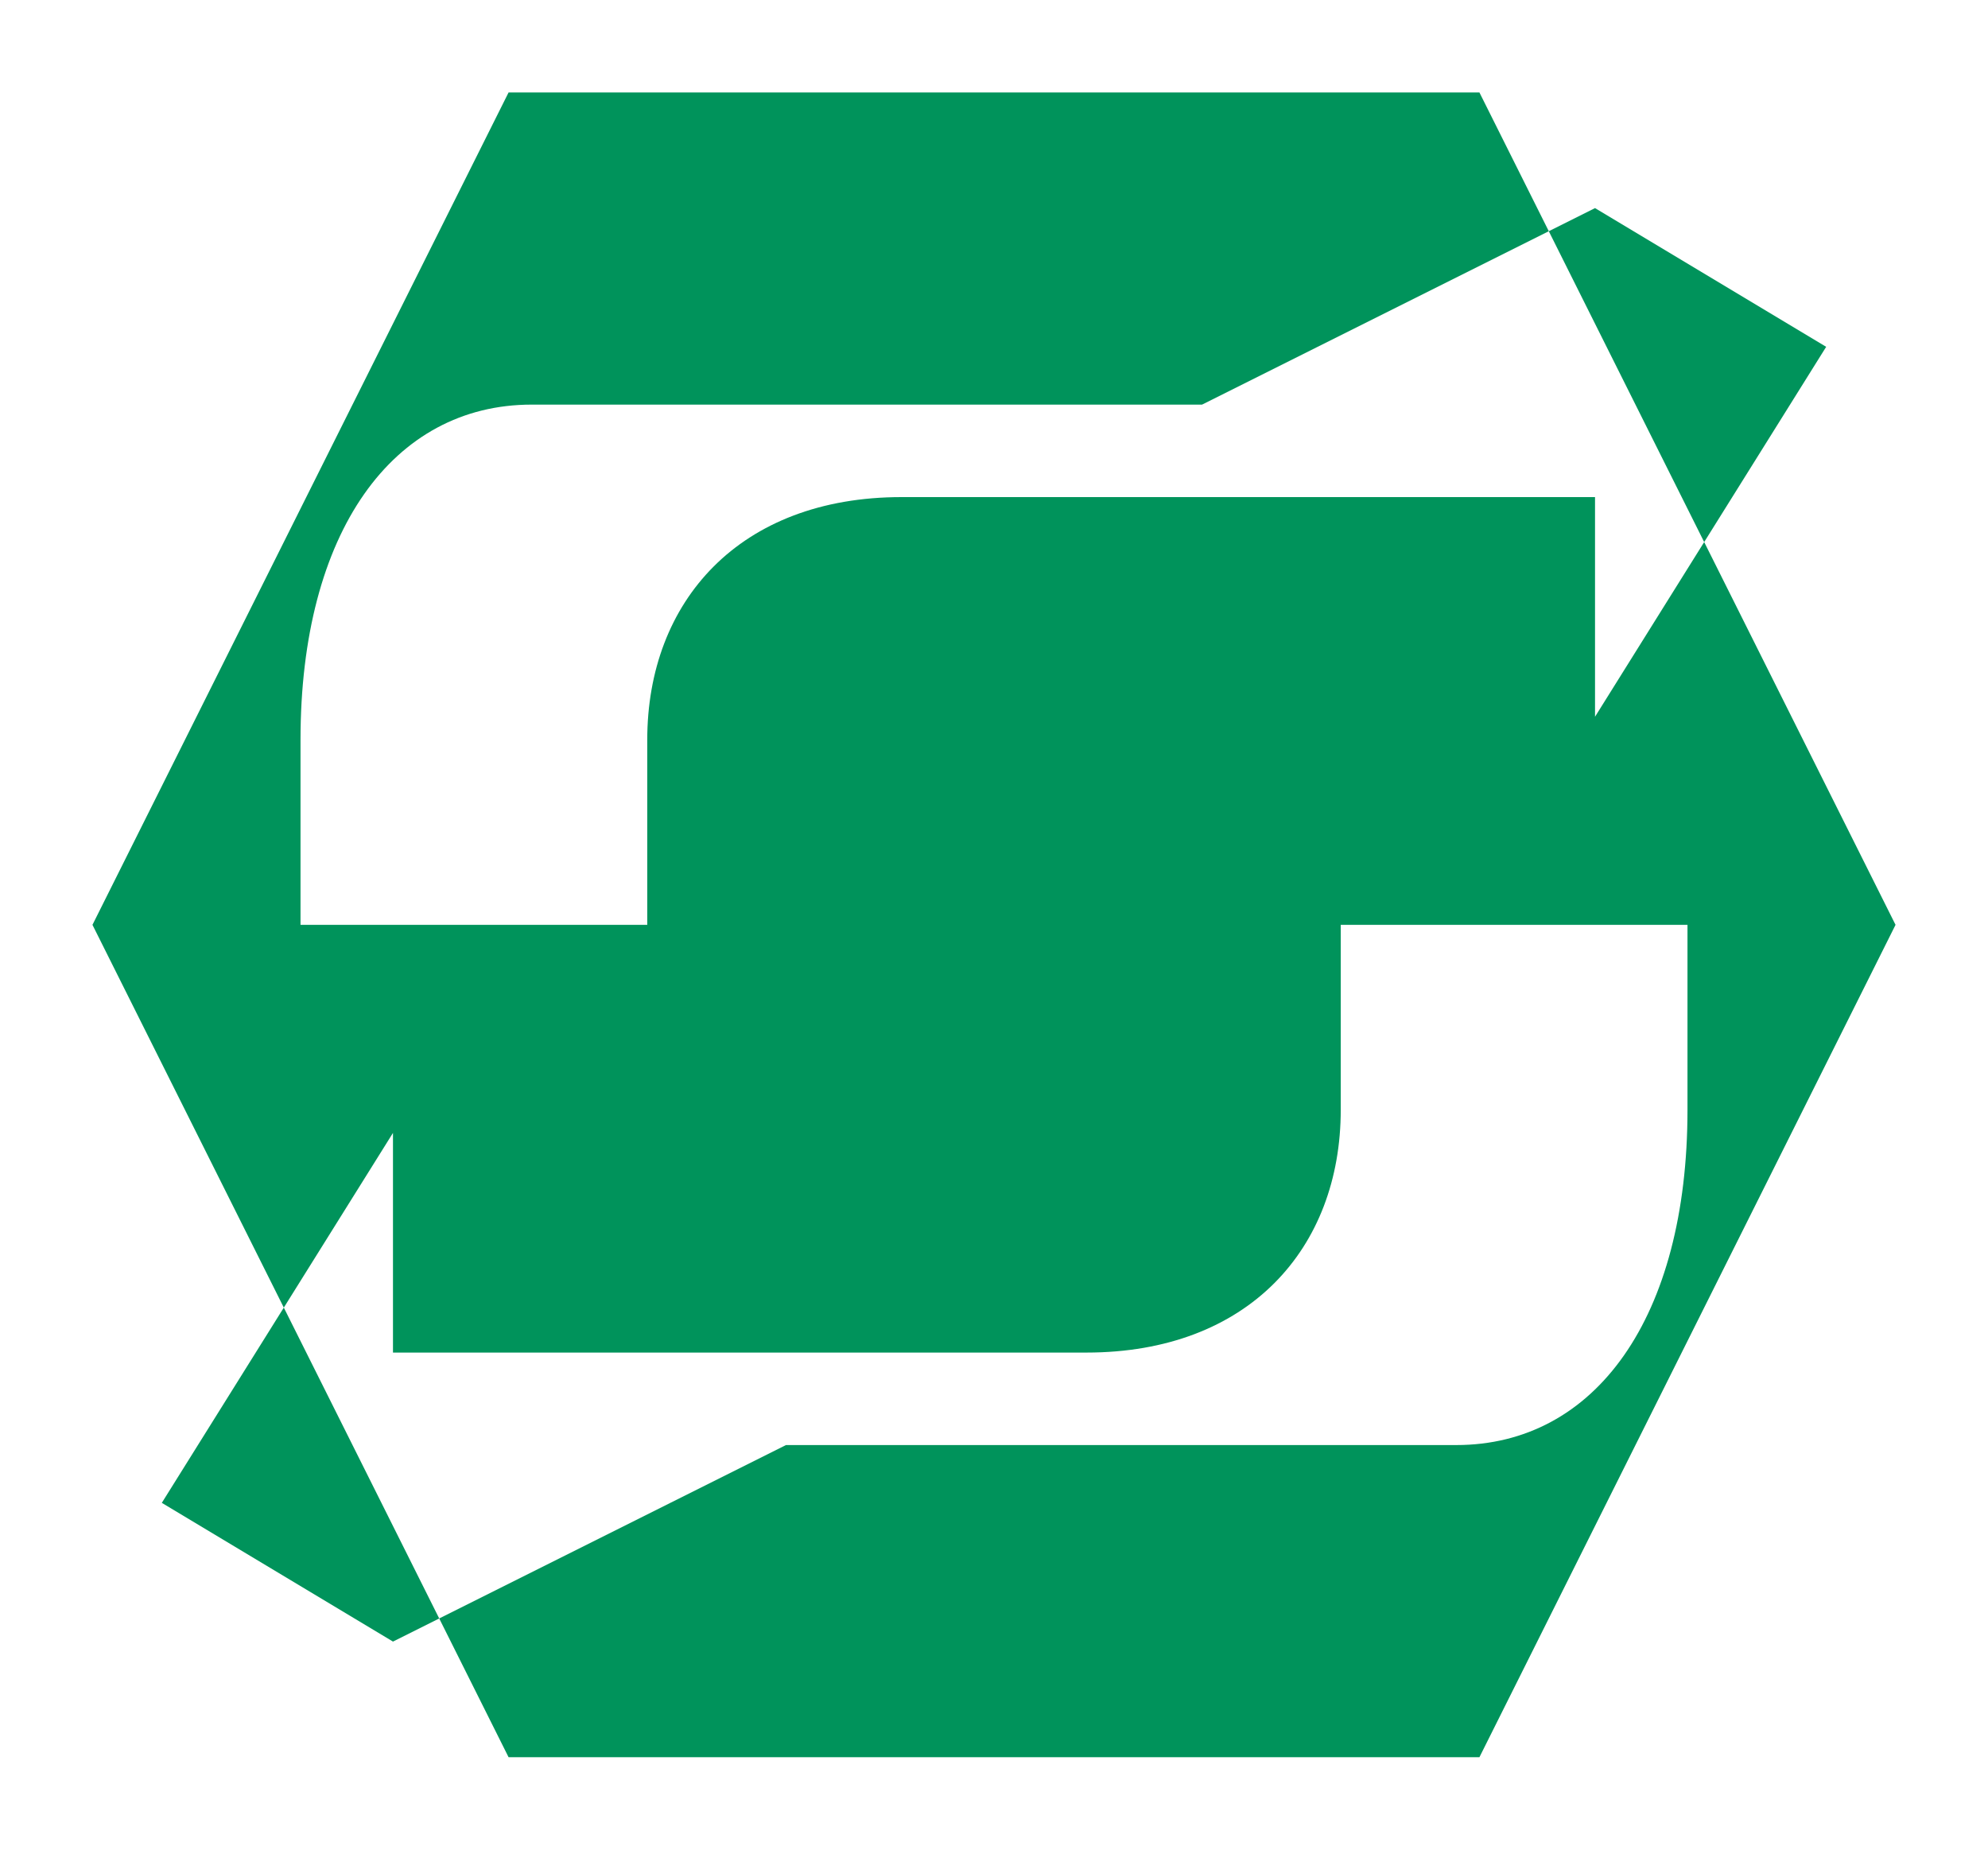
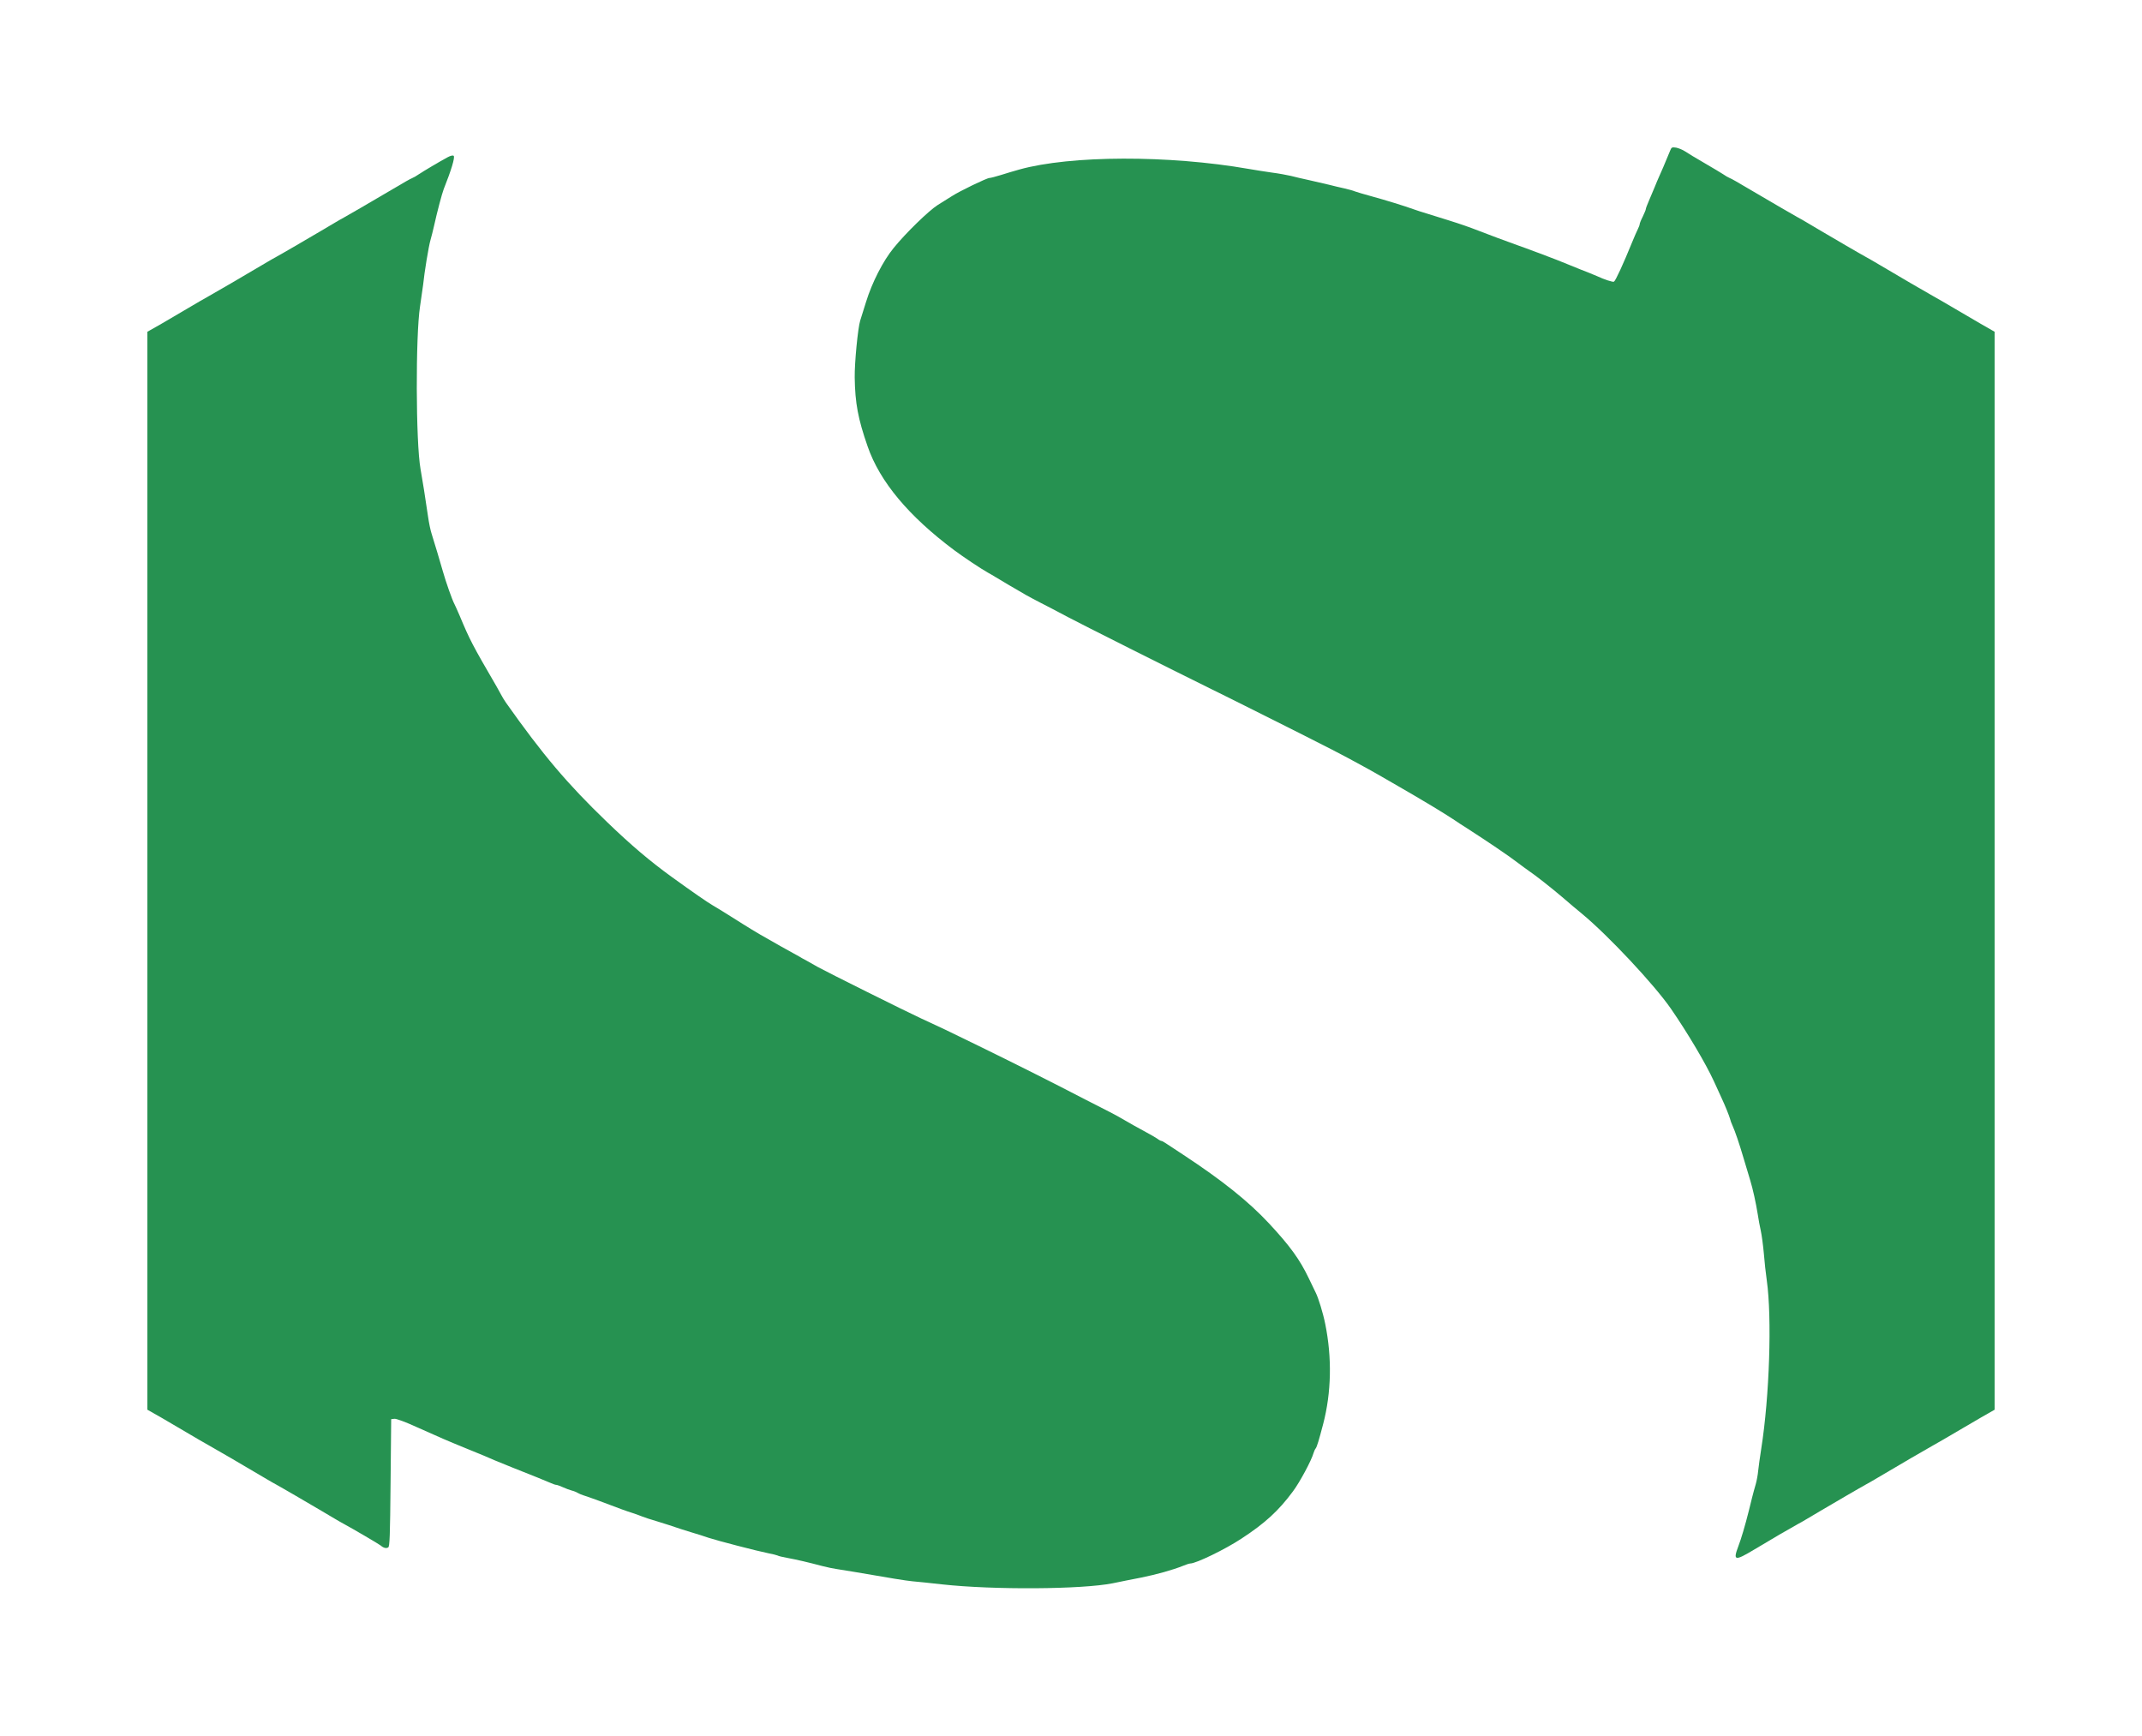
- <svg xmlns="http://www.w3.org/2000/svg" viewBox="34 40 172 160">
-   <path fill-rule="evenodd" class="fc-fill" d="M78,48 L162,48 L198,120 L162,192 L78,192 L42,120 Z            M80,75 L138,75 L172,58 L192,70 L172,102 L172,83 L112,83 C98,83 90,92 90,104 L90,120 L60,120 L60,104 C60,86 68,75 80,75 Z            M160,165 L102,165 L68,182 L48,170 L68,138 L68,157 L128,157 C142,157 150,148 150,136 L150,120 L180,120 L180,136 C180,154 172,165 160,165 Z" />
+ <svg xmlns="http://www.w3.org/2000/svg" viewBox="-120 -120 1744 1413.06">
+   <g transform="translate(-272,1612.893) scale(0.1,-0.1)" class="fc-fill">
+     <path d="M15121 16109 c-53 -128 -75 -180 -91 -214 -10 -22 -27 -62 -38 -90 -12 -27 -32 -76 -46 -109 -14 -32 -26 -63 -26 -70 0 -6 -12 -33 -25 -61 -14 -27 -25 -55 -25 -62 0 -6 -7 -24 -15 -40 -8 -15 -28 -62 -45 -103 -74 -182 -136 -316 -149 -324 -8 -6 -81 18 -136 44 -11 5 -42 18 -70 29 -27 10 -102 40 -165 66 -63 26 -137 55 -165 65 -27 11 -81 31 -120 45 -38 15 -92 34 -120 44 -85 30 -278 102 -325 121 -77 30 -152 56 -245 85 -49 16 -126 39 -170 53 -44 13 -96 30 -115 37 -74 27 -230 75 -340 105 -63 17 -126 36 -139 41 -13 6 -51 16 -85 24 -34 7 -90 21 -126 30 -36 8 -108 25 -160 37 -52 11 -120 27 -150 35 -30 7 -100 20 -155 27 -55 8 -140 21 -190 30 -648 113 -1448 111 -1865 -5 -41 -11 -109 -32 -151 -45 -42 -13 -84 -24 -93 -24 -21 0 -243 -107 -306 -148 -25 -16 -76 -48 -115 -72 -73 -46 -262 -230 -359 -350 -86 -105 -176 -281 -225 -440 -18 -58 -39 -125 -47 -150 -19 -58 -47 -348 -45 -465 3 -208 27 -336 105 -560 99 -287 335 -569 706 -846 74 -55 216 -150 275 -183 17 -9 44 -25 60 -35 32 -20 185 -110 250 -147 22 -13 76 -41 120 -64 44 -22 143 -74 220 -115 111 -59 816 -413 1175 -590 36 -17 157 -78 270 -134 113 -57 309 -155 435 -218 223 -112 345 -175 470 -243 114 -62 140 -77 175 -97 19 -11 93 -54 163 -94 145 -84 149 -86 289 -170 56 -34 127 -78 157 -98 29 -20 81 -54 115 -75 175 -113 336 -222 404 -274 41 -31 86 -64 98 -72 54 -36 186 -140 274 -215 52 -45 124 -106 160 -135 212 -175 589 -577 725 -774 134 -194 283 -445 350 -591 25 -55 54 -118 64 -140 28 -60 59 -137 67 -165 3 -14 12 -38 20 -55 22 -49 54 -143 90 -265 19 -63 43 -144 54 -180 22 -72 46 -181 62 -280 5 -36 16 -94 24 -130 8 -36 19 -119 25 -185 5 -66 16 -165 24 -220 43 -304 22 -946 -45 -1370 -10 -66 -22 -147 -25 -180 -3 -33 -12 -82 -20 -110 -8 -27 -22 -77 -30 -110 -8 -33 -20 -80 -26 -105 -30 -120 -63 -231 -85 -288 -46 -121 -30 -124 128 -29 134 81 303 179 358 209 19 10 49 27 65 37 17 10 71 42 120 71 50 29 144 84 210 123 66 38 136 79 155 89 19 10 52 29 72 41 202 120 431 253 478 279 19 11 52 29 72 41 98 58 204 120 311 182 l117 67 0 4388 0 4388 -117 67 c-107 62 -213 124 -311 182 -20 12 -53 30 -72 41 -47 26 -276 159 -478 279 -20 12 -53 31 -72 41 -19 10 -89 51 -155 89 -66 39 -160 94 -210 123 -49 29 -103 61 -120 71 -16 10 -46 27 -65 37 -34 18 -199 115 -363 211 -144 85 -172 101 -195 111 -12 5 -35 18 -50 29 -15 10 -83 51 -152 91 -69 40 -141 83 -161 97 -20 13 -52 26 -72 30 -32 5 -38 2 -46 -18z" />
+     <path d="M5165 16049 c-58 -31 -205 -118 -237 -140 -15 -11 -38 -24 -50 -29 -23 -10 -51 -26 -195 -111 -164 -96 -329 -193 -363 -211 -19 -10 -48 -27 -65 -37 -16 -10 -70 -42 -120 -71 -49 -29 -144 -84 -210 -123 -66 -38 -136 -79 -155 -89 -19 -10 -52 -29 -72 -41 -202 -120 -431 -253 -478 -279 -19 -11 -52 -29 -72 -41 -98 -58 -204 -120 -310 -182 l-118 -67 0 -4388 0 -4388 118 -67 c106 -62 212 -124 310 -182 20 -12 53 -30 72 -41 47 -26 276 -159 478 -279 20 -12 53 -31 72 -41 19 -10 89 -51 155 -89 66 -39 161 -94 210 -123 50 -29 104 -61 120 -71 17 -10 46 -27 65 -37 72 -39 286 -164 300 -176 23 -20 45 -25 61 -15 12 7 15 95 19 526 l5 518 26 3 c15 2 89 -25 185 -69 213 -95 221 -99 404 -174 138 -56 157 -64 230 -96 41 -17 107 -44 145 -59 152 -60 281 -112 312 -126 17 -8 36 -14 43 -14 6 0 30 -9 53 -19 24 -11 56 -23 72 -27 17 -4 39 -13 50 -20 11 -6 31 -15 45 -19 14 -4 68 -23 120 -42 196 -74 226 -85 280 -102 30 -10 66 -23 80 -29 14 -6 72 -25 130 -42 58 -18 121 -38 140 -45 19 -7 76 -25 125 -40 50 -15 115 -35 145 -46 73 -24 397 -108 483 -125 37 -7 72 -16 78 -19 5 -4 42 -13 82 -20 76 -14 166 -35 283 -66 39 -10 91 -21 115 -24 24 -4 94 -15 154 -25 295 -51 405 -69 465 -75 36 -3 144 -14 240 -25 420 -46 1141 -41 1390 9 58 12 161 33 230 46 129 26 260 63 342 96 26 11 52 19 59 19 47 0 284 115 416 202 193 126 304 228 420 385 56 75 151 252 168 313 4 14 12 31 18 38 9 12 25 63 60 197 67 256 73 540 17 815 -18 90 -56 213 -78 256 -5 10 -30 62 -55 114 -74 155 -153 264 -325 449 -166 178 -378 348 -697 558 -164 109 -171 113 -179 113 -4 0 -20 8 -34 19 -15 10 -56 34 -92 53 -36 20 -81 44 -100 55 -119 69 -168 96 -195 109 -16 8 -106 54 -200 102 -248 129 -552 282 -865 435 -259 127 -319 155 -465 222 -118 54 -782 385 -846 421 -35 20 -80 45 -99 56 -19 10 -42 22 -50 28 -8 5 -78 44 -155 86 -127 71 -208 118 -305 179 -19 12 -67 42 -105 66 -39 24 -80 50 -90 56 -11 7 -36 22 -55 33 -37 21 -160 106 -326 226 -180 130 -337 263 -533 452 -323 311 -521 545 -822 971 -14 20 -32 50 -40 66 -9 17 -25 46 -36 65 -199 342 -218 379 -302 580 -18 41 -36 82 -41 91 -18 33 -69 177 -95 269 -26 92 -60 204 -91 304 -9 27 -22 90 -29 140 -22 152 -45 297 -61 386 -39 218 -41 1086 -4 1325 10 66 21 145 25 175 10 100 45 314 60 365 8 28 21 79 29 115 25 114 65 264 79 300 60 150 93 258 81 270 -6 6 -25 2 -49 -11z" />
+   </g>
  <style>
-         .fc-fill { fill: #00935B; }
+         .fc-fill { fill: #269251; }
        @media (prefers-color-scheme: dark) {
-             .fc-fill { fill: #3DD695; }
+             .fc-fill { fill: #5BD484; }
        }
    </style>
</svg>
